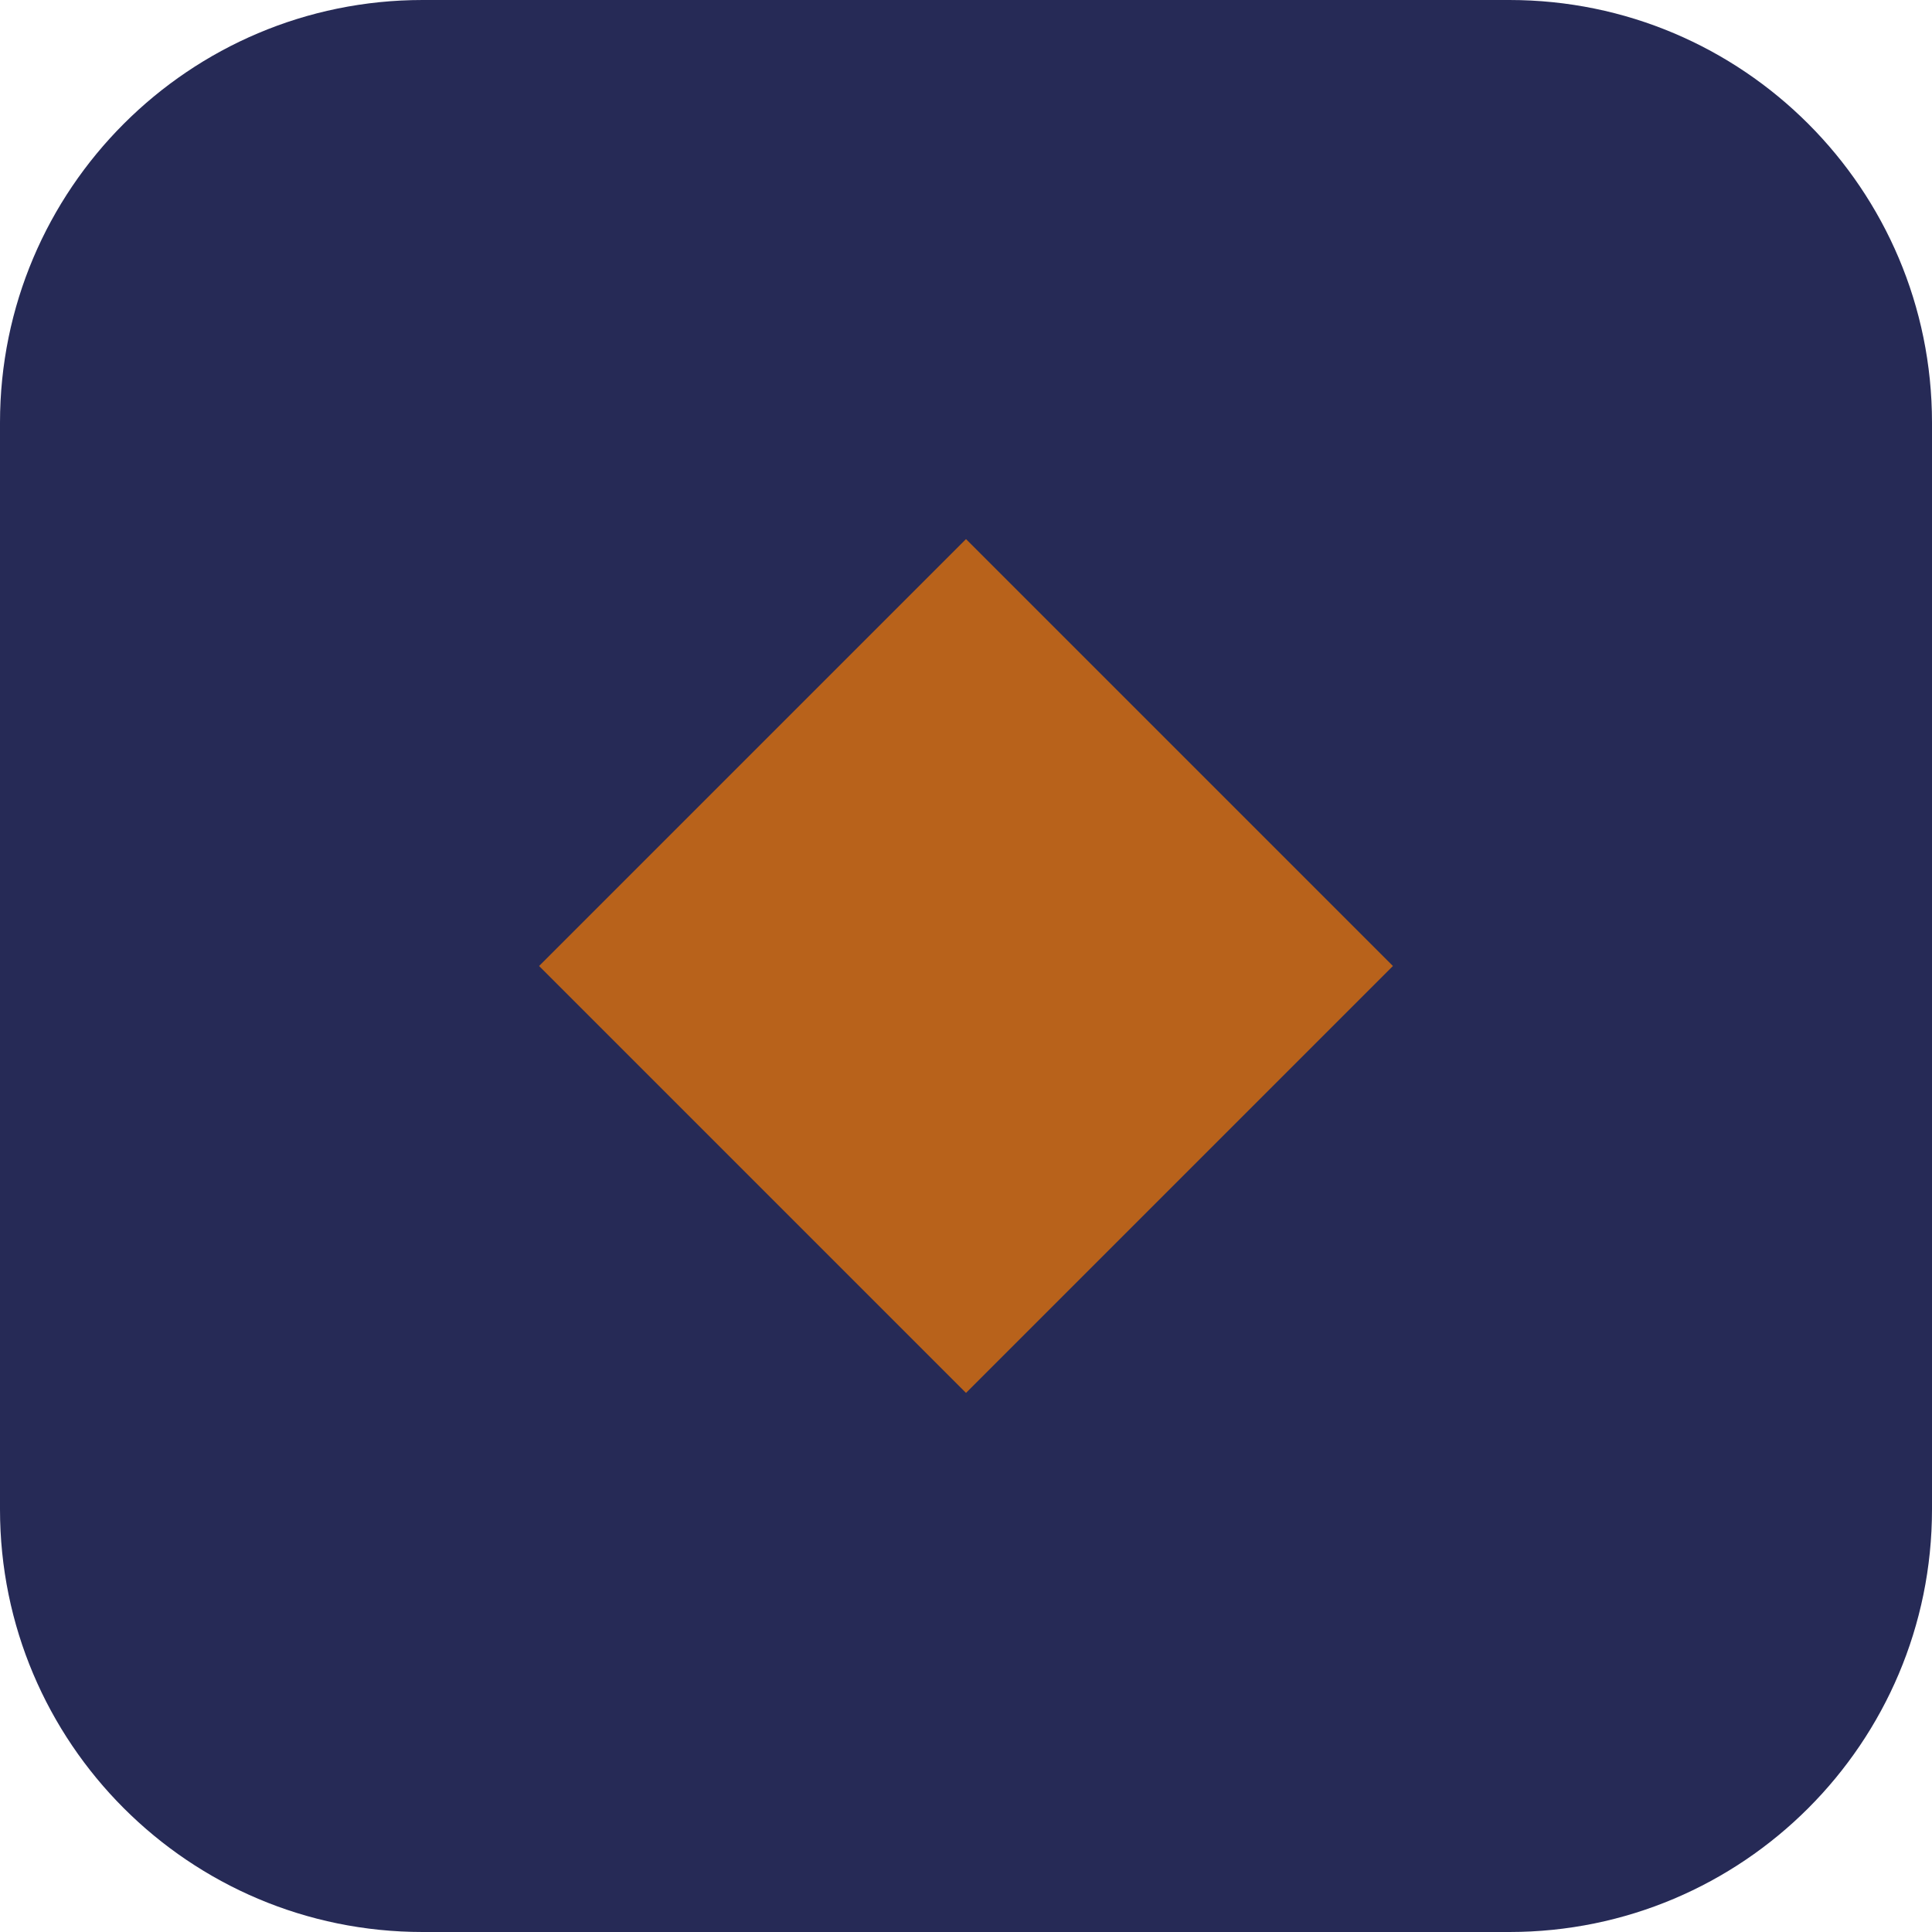
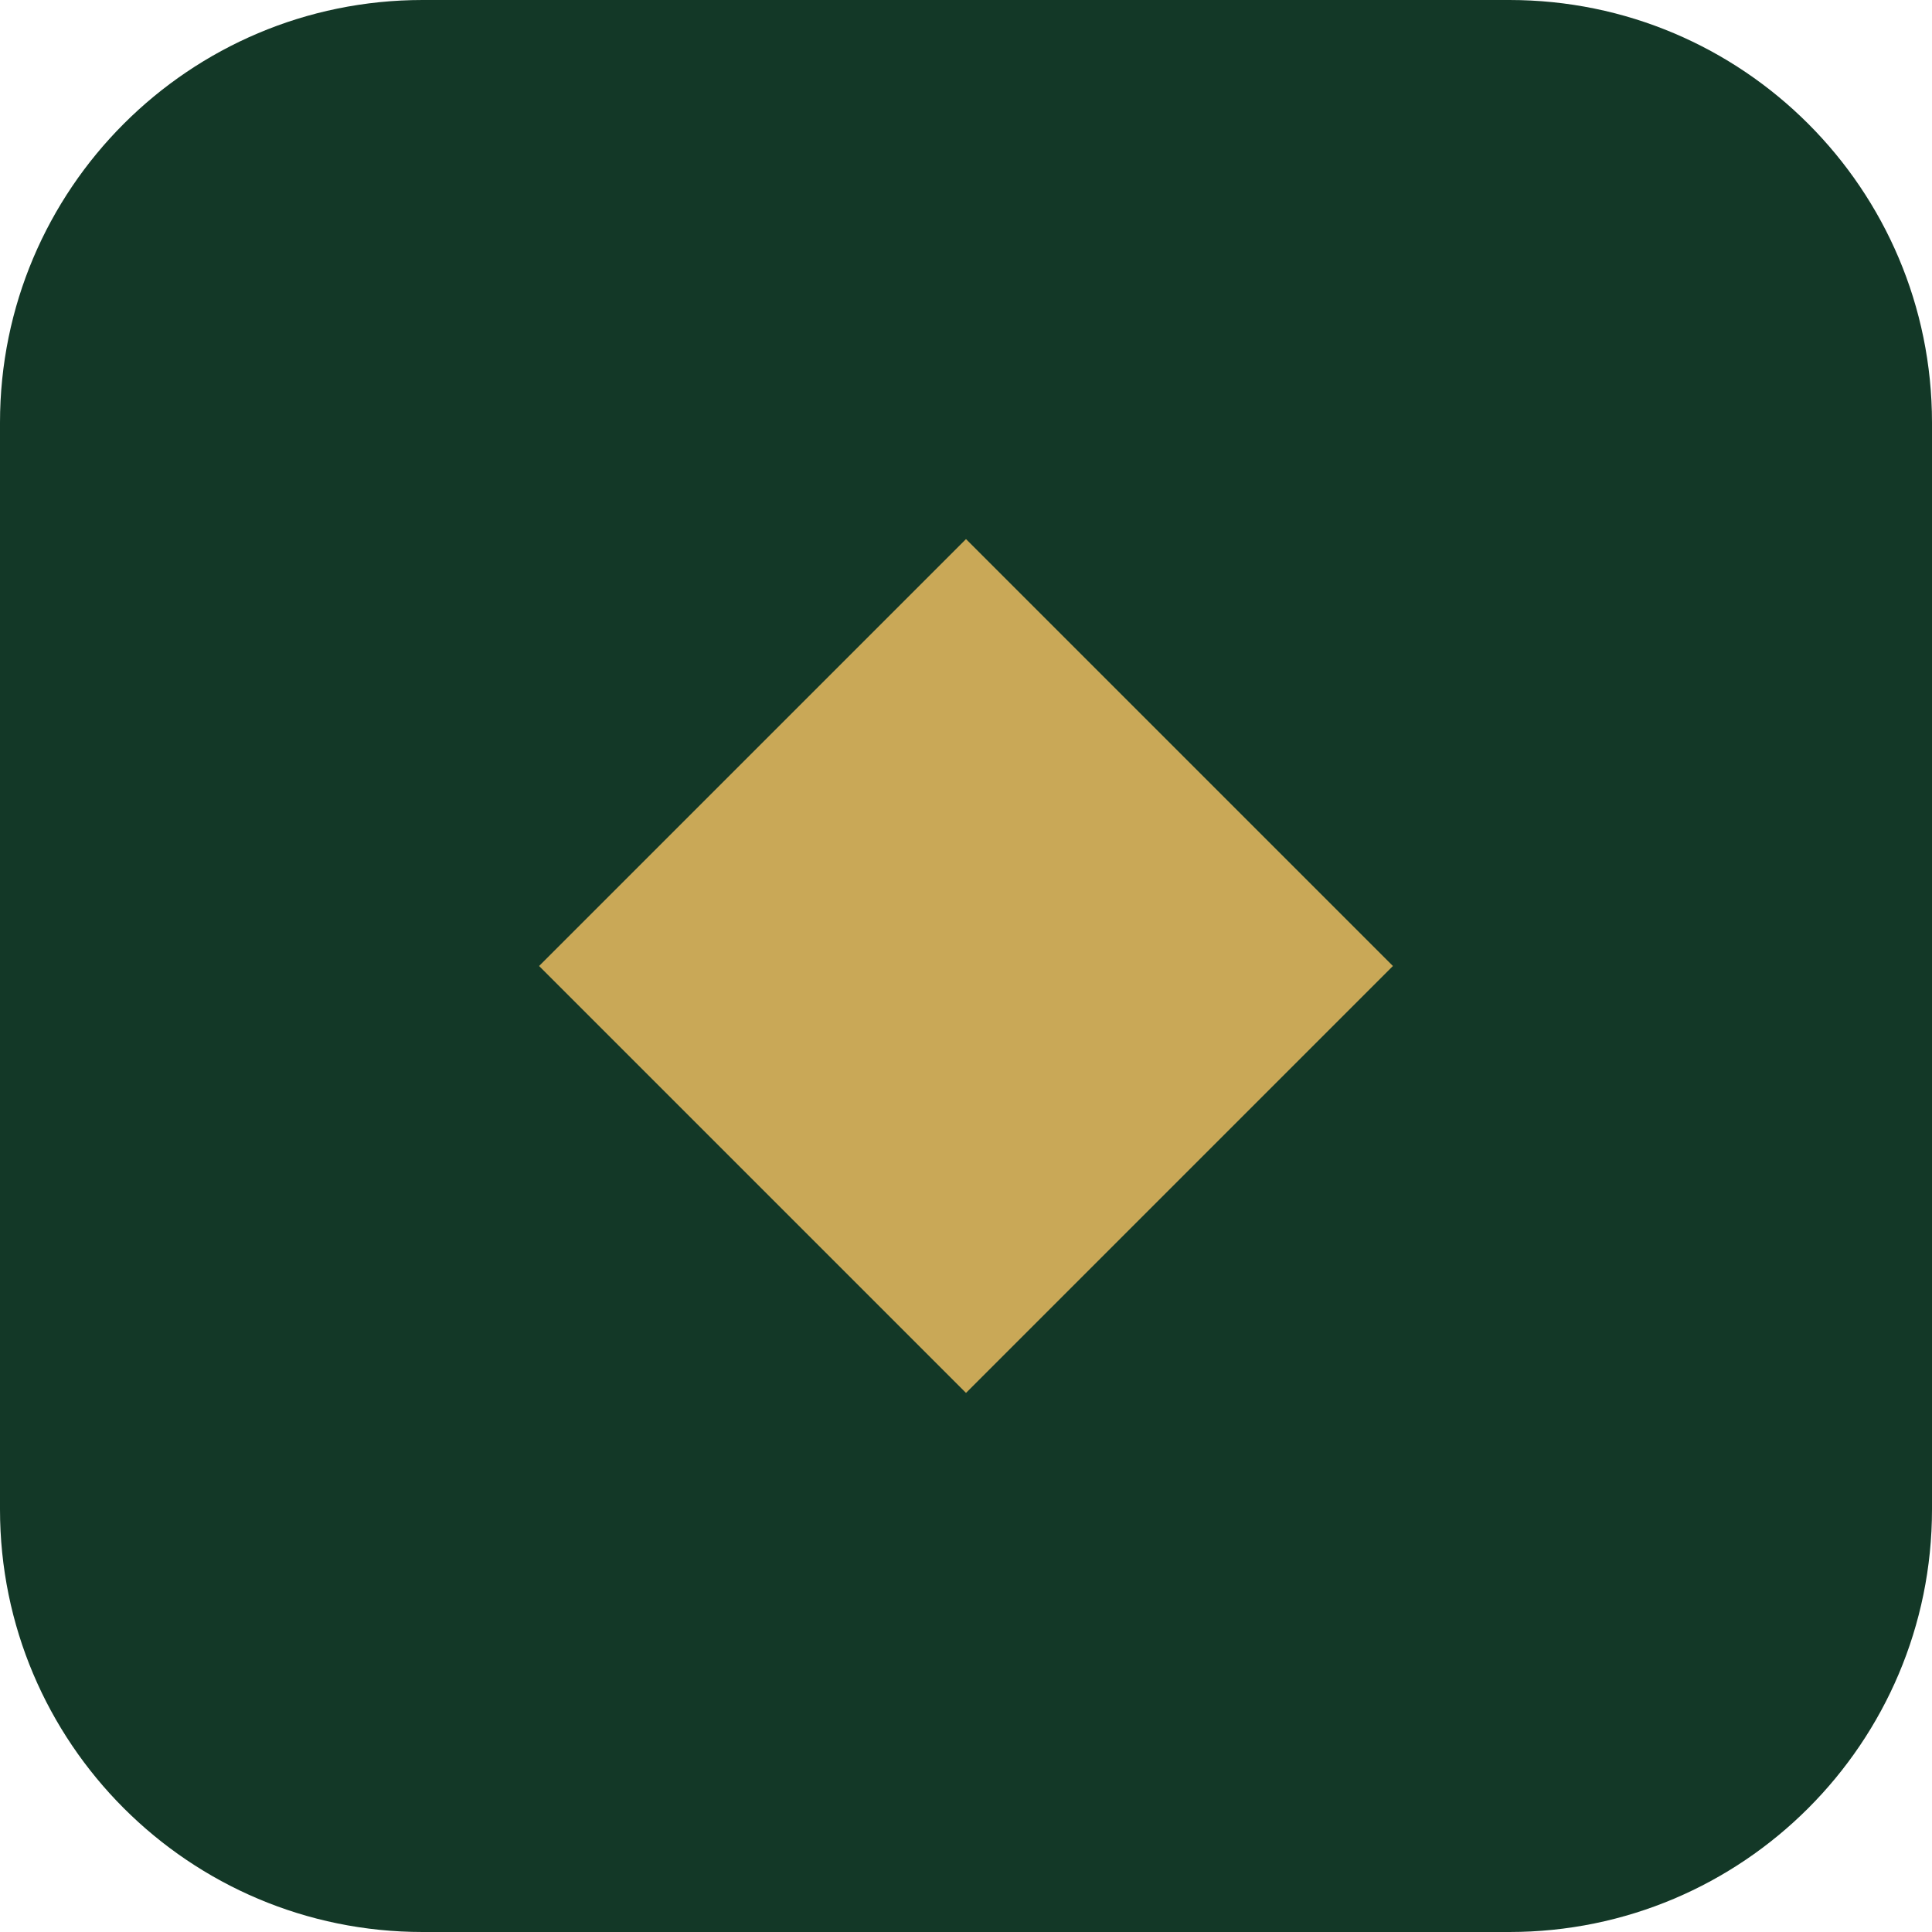
<svg xmlns="http://www.w3.org/2000/svg" viewBox="0 0 64 64">
-   <rect width="64" height="64" rx="14" fill="#262A56" />
-   <rect x="22" y="22" width="20" height="20" fill="#B8621B" transform="rotate(45 32 32)" />
+   <rect width="64" height="64" rx="14" fill="#133827" />
+   <rect x="22" y="22" width="20" height="20" fill="#C9A857" transform="rotate(45 32 32)" />
</svg>
